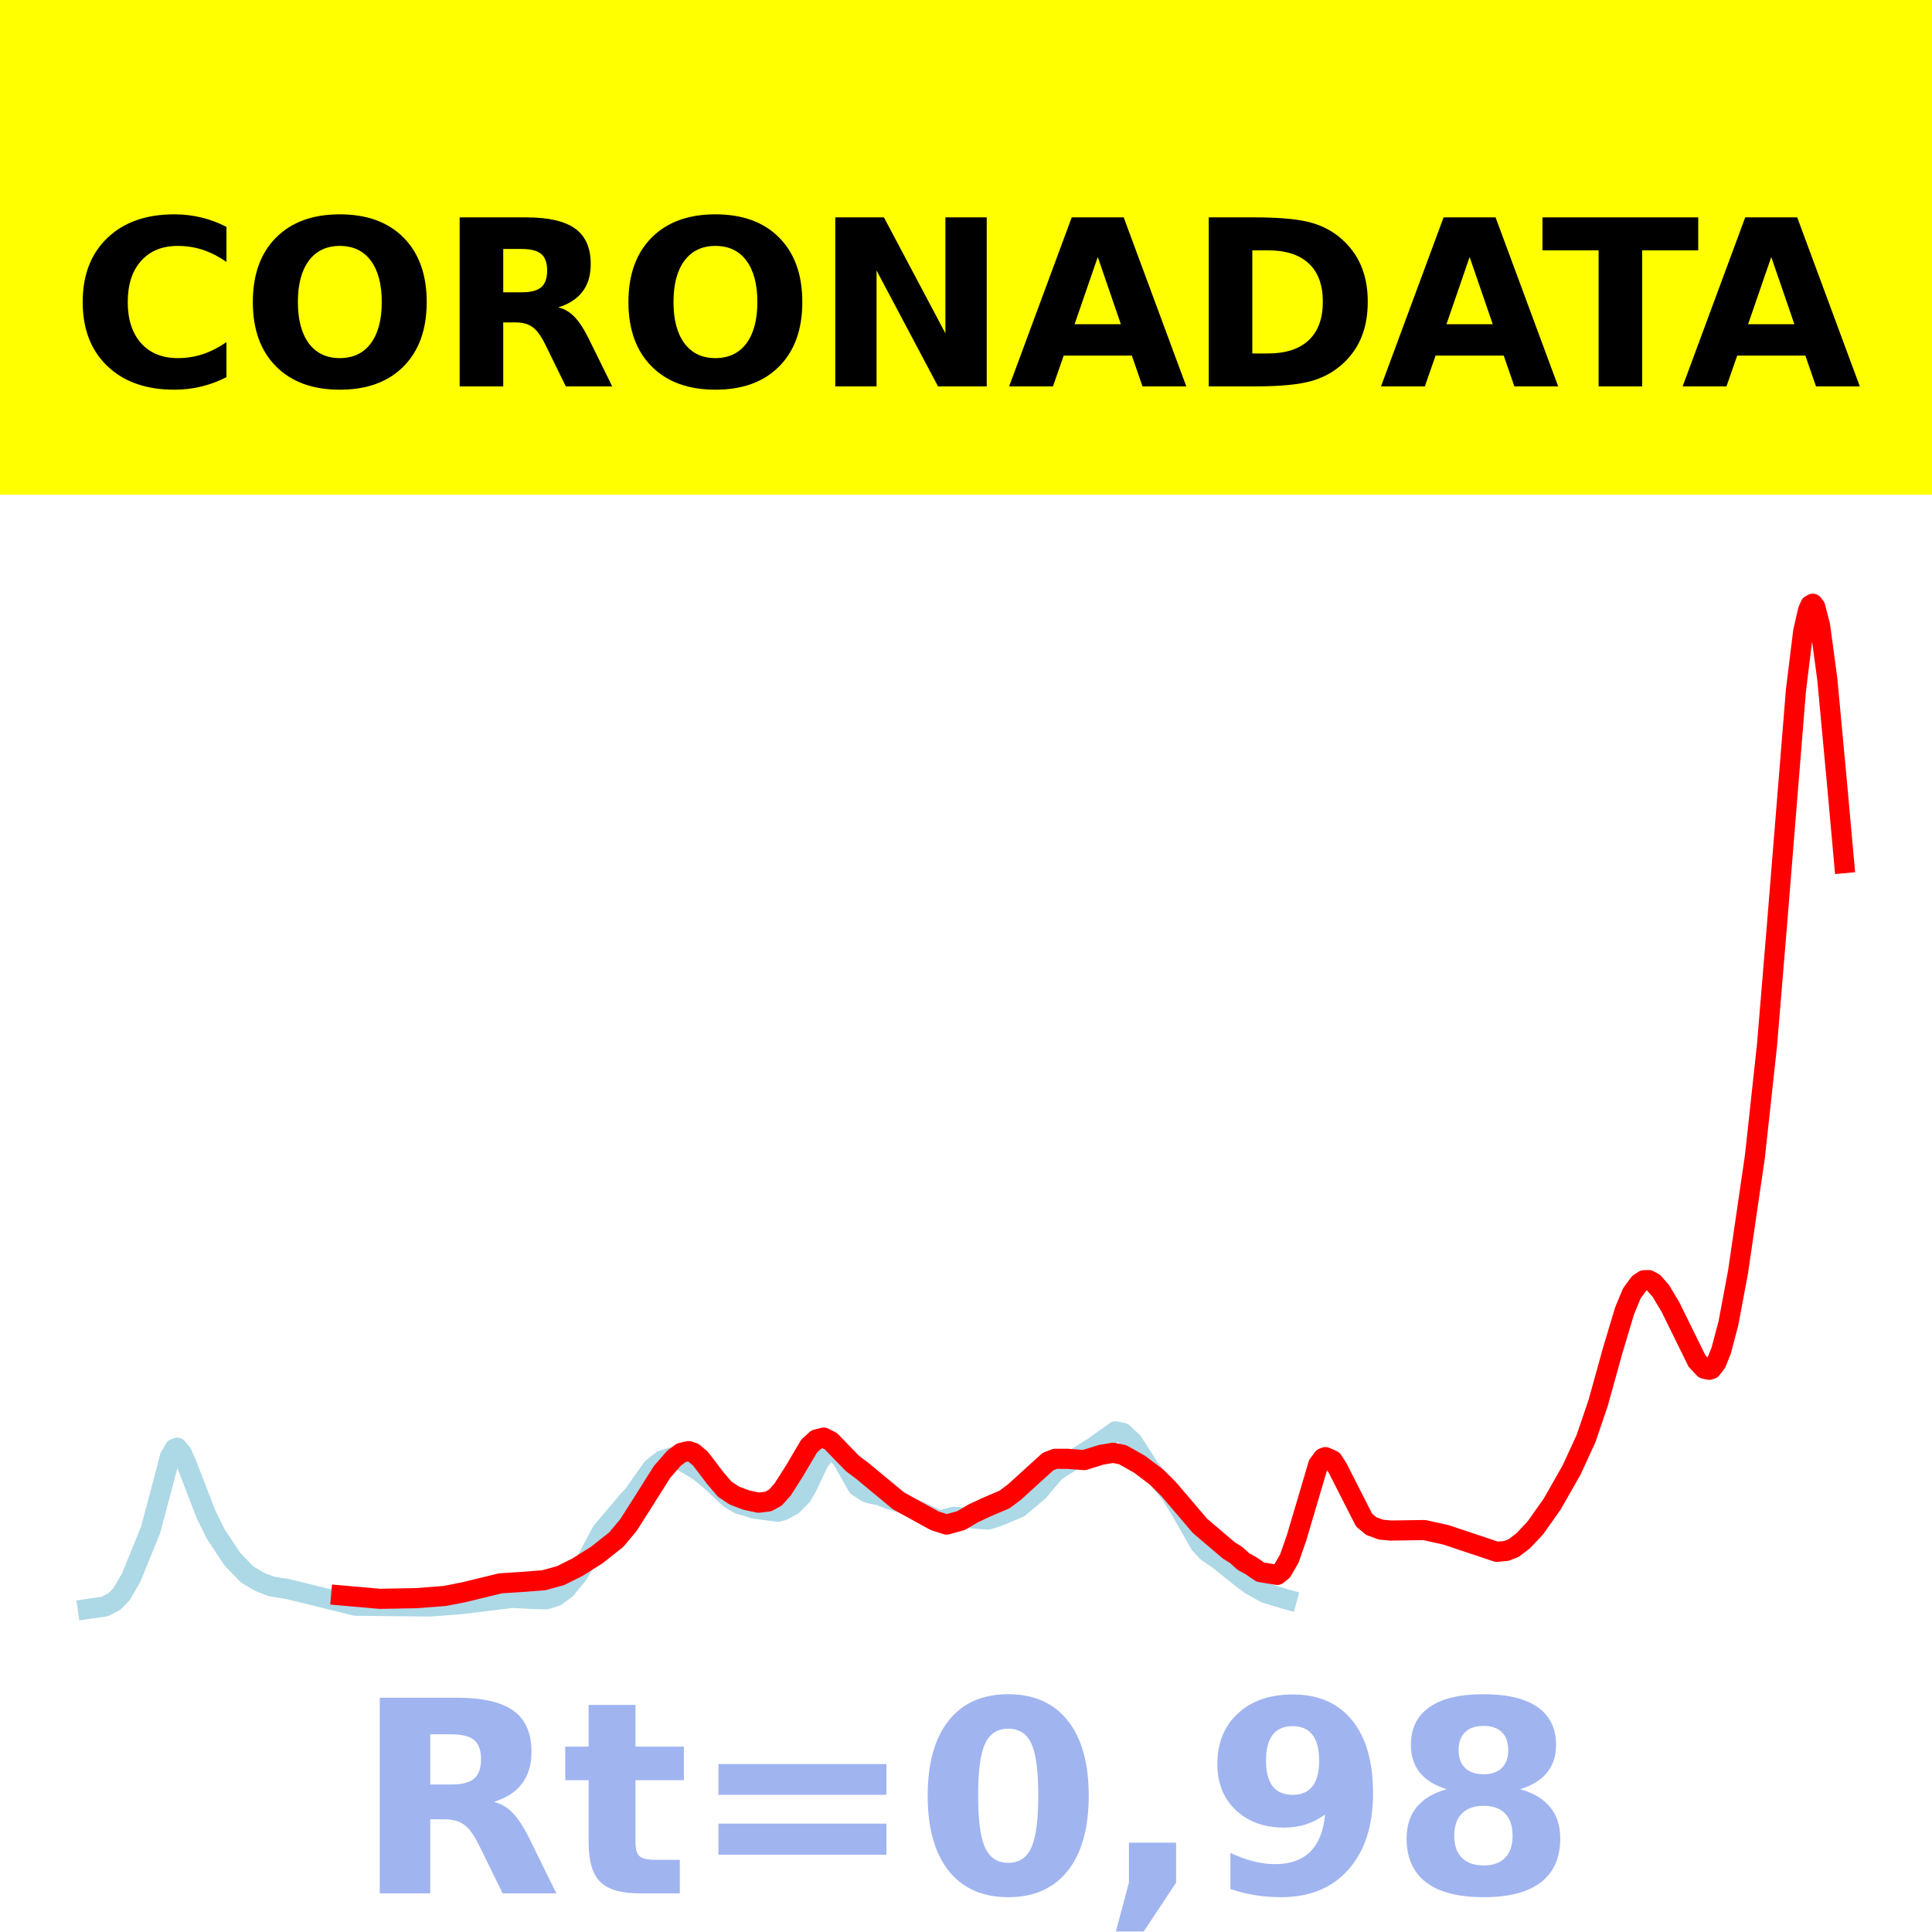
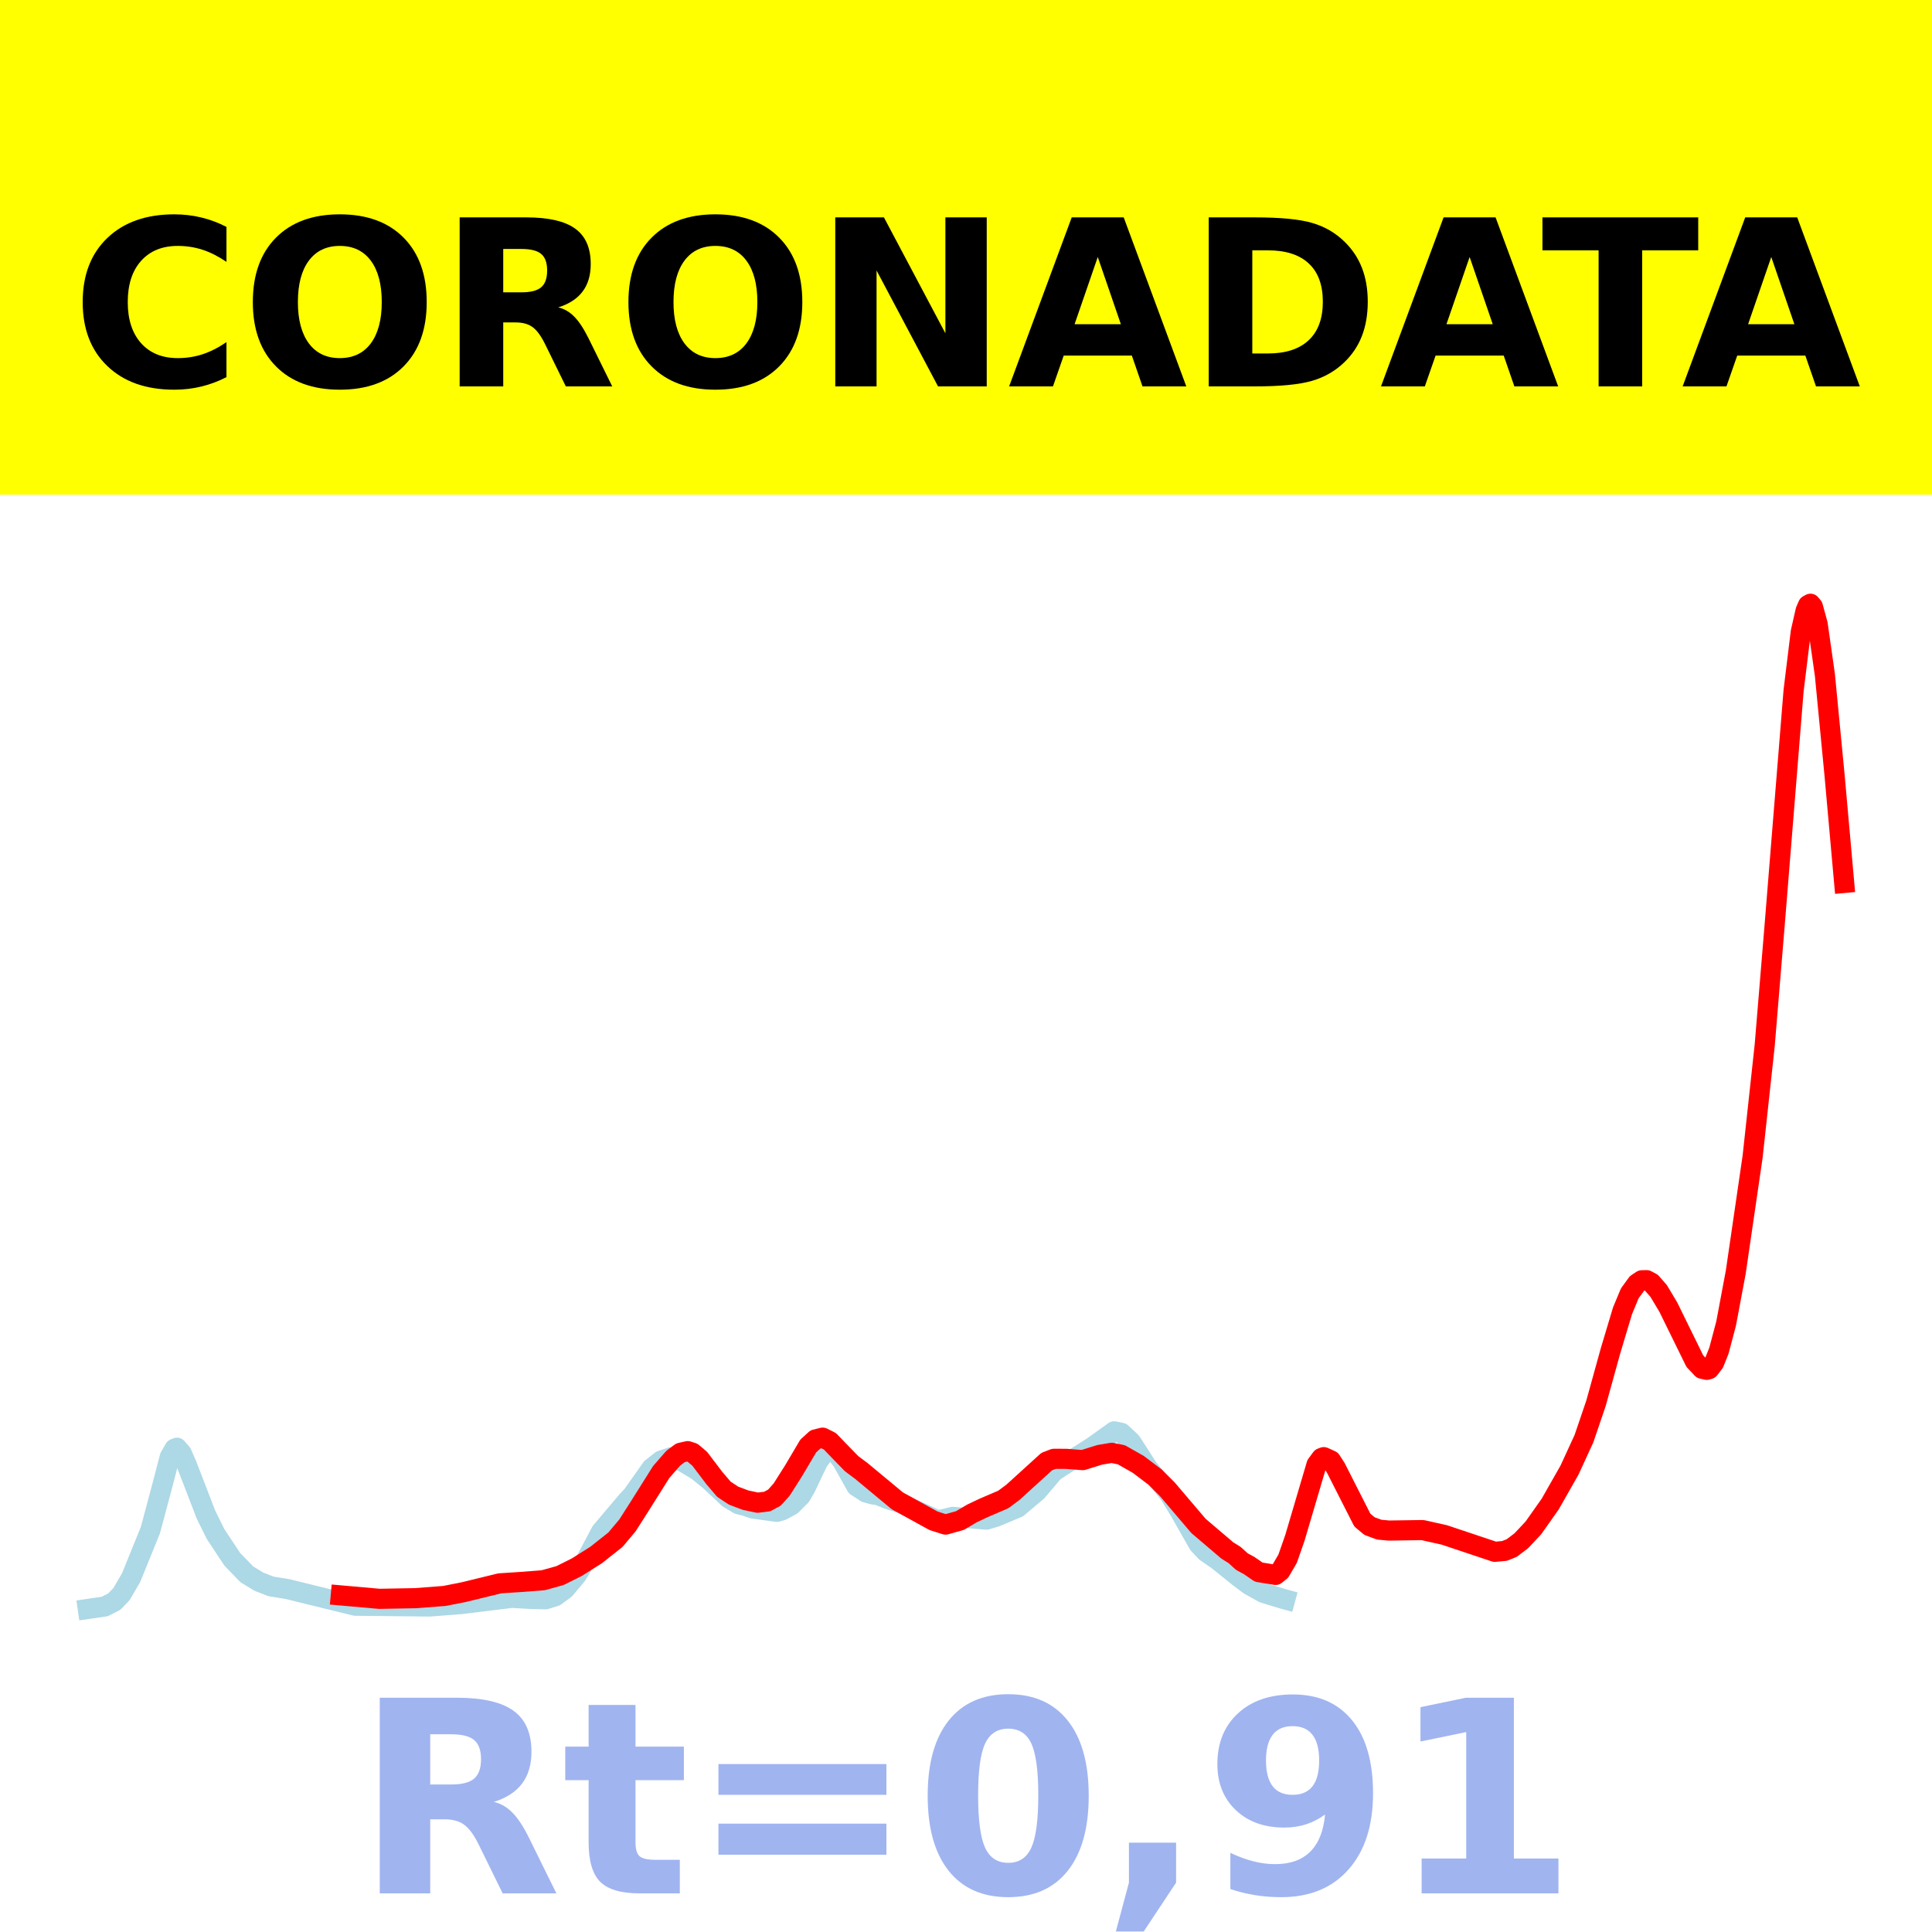
<svg xmlns="http://www.w3.org/2000/svg" xmlns:xlink="http://www.w3.org/1999/xlink" height="144pt" version="1.1" viewBox="0 0 144 144" width="144pt">
  <defs>
    <style type="text/css">*{stroke-linecap:butt;stroke-linejoin:round;}</style>
  </defs>
  <g id="figure_1">
    <g id="patch_1">
      <path d="M 0 144  L 144 144  L 144 0  L 0 0  z " style="fill:#ffffff;" />
    </g>
    <g id="axes_1">
      <g id="patch_2">
        <path d="M 0 144  L 144 144  L 144 0  L 0 0  z " style="fill:#ffffff;" />
      </g>
      <g id="line2d_1">
-         <path clip-path="url(#p17d4abaa8d)" d="M 6.545 119.923  L 7.804 119.74  L 8.523 119.375  L 9.063 118.811  L 9.782 117.576  L 11.221 114.034  L 12.12 110.672  L 12.659 108.596  L 13.019 107.974  L 13.199 107.904  L 13.558 108.327  L 13.918 109.143  L 15.357 112.872  L 16.076 114.331  L 17.335 116.23  L 18.414 117.341  L 19.313 117.888  L 20.212 118.239  L 21.471 118.445  L 26.505 119.681  L 32.08 119.739  L 34.418 119.555  L 38.194 119.093  L 39.632 119.175  L 40.711 119.201  L 41.431 118.978  L 42.15 118.454  L 43.049 117.382  L 43.768 116.197  L 44.847 114.167  L 46.825 111.829  L 47.185 111.45  L 48.623 109.42  L 49.343 108.857  L 50.062 108.621  L 50.961 108.956  L 52.04 109.604  L 52.939 110.331  L 54.378 111.677  L 55.097 112.11  L 55.636 112.246  L 56.176 112.436  L 57.974 112.682  L 58.334 112.585  L 59.053 112.199  L 59.772 111.477  L 60.132 110.852  L 61.031 108.958  L 61.57 108.202  L 61.93 108.039  L 62.29 108.17  L 62.829 108.86  L 63.908 110.776  L 64.627 111.244  L 65.167 111.39  L 65.526 111.436  L 66.246 111.729  L 67.325 112.073  L 68.224 112.516  L 69.123 112.916  L 69.842 113.263  L 70.202 113.282  L 71.101 113.055  L 73.618 113.263  L 74.338 113.044  L 75.956 112.367  L 77.395 111.151  L 77.934 110.518  L 78.653 109.671  L 80.092 108.75  L 81.53 107.84  L 83.149 106.682  L 83.688 106.793  L 84.408 107.464  L 84.947 108.295  L 85.666 109.422  L 86.386 110.277  L 87.285 111.388  L 88.004 112.564  L 89.443 115.09  L 89.982 115.666  L 90.881 116.286  L 92.499 117.586  L 93.219 118.123  L 94.298 118.726  L 95.736 119.163  L 95.916 119.213  L 95.916 119.213  " style="fill:none;stroke:#add8e6;stroke-linecap:square;stroke-width:1.5;" />
+         <path clip-path="url(#pd34de3c0fb)" d="M 6.545 119.923  L 7.802 119.74  L 8.521 119.375  L 9.059 118.811  L 9.778 117.576  L 11.214 114.035  L 12.112 110.674  L 12.651 108.598  L 13.01 107.976  L 13.19 107.906  L 13.549 108.329  L 13.908 109.145  L 15.345 112.874  L 16.063 114.332  L 17.32 116.231  L 18.397 117.341  L 19.295 117.888  L 20.193 118.239  L 21.45 118.445  L 26.478 119.681  L 32.045 119.739  L 34.379 119.556  L 38.15 119.093  L 39.587 119.176  L 40.664 119.201  L 41.383 118.978  L 42.101 118.454  L 42.999 117.383  L 43.717 116.197  L 44.795 114.168  L 46.77 111.831  L 47.129 111.452  L 48.566 109.422  L 49.284 108.859  L 50.002 108.623  L 50.9 108.958  L 51.978 109.606  L 52.875 110.333  L 54.312 111.678  L 55.03 112.112  L 55.569 112.248  L 56.108 112.437  L 57.903 112.684  L 58.263 112.586  L 58.981 112.201  L 59.699 111.479  L 60.058 110.854  L 60.956 108.96  L 61.495 108.204  L 61.854 108.041  L 62.213 108.172  L 62.752 108.862  L 63.829 110.778  L 64.548 111.246  L 65.086 111.392  L 65.446 111.437  L 66.164 111.731  L 67.241 112.074  L 68.139 112.517  L 69.037 112.918  L 69.755 113.264  L 70.114 113.283  L 71.012 113.057  L 73.526 113.264  L 74.245 113.046  L 75.861 112.369  L 77.297 111.153  L 77.836 110.52  L 78.554 109.673  L 79.991 108.752  L 81.428 107.842  L 83.044 106.684  L 83.582 106.795  L 84.301 107.466  L 84.84 108.297  L 85.558 109.424  L 86.276 110.279  L 87.174 111.389  L 87.892 112.565  L 89.329 115.091  L 89.868 115.667  L 90.765 116.287  L 92.382 117.587  L 93.1 118.124  L 94.177 118.726  L 95.614 119.164  L 95.793 119.213  L 95.793 119.213  " style="fill:none;stroke:#add8e6;stroke-linecap:square;stroke-width:1.5;" />
      </g>
      <g id="line2d_2">
-         <path clip-path="url(#p17d4abaa8d)" d="M 25.427 118.913  L 28.304 119.167  L 31.001 119.118  L 33.159 118.953  L 34.597 118.67  L 37.295 118.013  L 38.733 117.92  L 40.531 117.783  L 41.79 117.434  L 43.049 116.805  L 44.488 115.897  L 45.926 114.76  L 46.825 113.69  L 47.724 112.282  L 49.343 109.712  L 50.242 108.682  L 50.781 108.28  L 51.321 108.158  L 51.68 108.274  L 52.22 108.731  L 53.299 110.153  L 54.018 110.996  L 54.737 111.472  L 55.636 111.811  L 56.535 112.001  L 57.255 111.914  L 57.794 111.622  L 58.334 111.019  L 59.233 109.603  L 60.312 107.779  L 60.851 107.286  L 61.391 107.151  L 61.93 107.42  L 62.649 108.165  L 63.548 109.09  L 64.268 109.626  L 66.965 111.862  L 69.662 113.347  L 70.561 113.633  L 71.64 113.331  L 72.539 112.8  L 73.439 112.375  L 74.877 111.76  L 75.596 111.222  L 78.114 108.937  L 78.653 108.73  L 79.552 108.731  L 80.811 108.826  L 82.07 108.433  L 82.969 108.282  L 83.688 108.429  L 84.947 109.144  L 86.206 110.095  L 87.105 110.989  L 89.443 113.733  L 91.6 115.567  L 92.14 115.901  L 92.679 116.393  L 93.219 116.684  L 93.938 117.176  L 95.197 117.384  L 95.556 117.099  L 96.096 116.176  L 96.635 114.632  L 98.254 109.158  L 98.613 108.672  L 98.793 108.605  L 99.333 108.85  L 99.692 109.408  L 101.67 113.297  L 102.21 113.746  L 102.929 114.01  L 103.648 114.078  L 106.166 114.042  L 107.784 114.402  L 111.56 115.664  L 112.28 115.596  L 112.819 115.383  L 113.538 114.836  L 114.438 113.879  L 115.696 112.097  L 117.135 109.569  L 118.214 107.222  L 119.113 104.583  L 120.192 100.689  L 121.091 97.691  L 121.63 96.396  L 122.17 95.658  L 122.529 95.421  L 122.889 95.411  L 123.249 95.603  L 123.788 96.218  L 124.507 97.421  L 126.486 101.445  L 127.025 102.017  L 127.385 102.096  L 127.564 102.042  L 127.924 101.571  L 128.284 100.676  L 128.823 98.645  L 129.542 94.811  L 130.801 86.199  L 131.7 77.926  L 132.42 69.255  L 133.858 51.463  L 134.398 47.073  L 134.757 45.5  L 134.937 45.094  L 135.117 45  L 135.297 45.232  L 135.656 46.611  L 136.196 50.62  L 136.915 58.339  L 137.455 64.332  L 137.455 64.332  " style="fill:none;stroke:#ff0000;stroke-linecap:square;stroke-width:1.5;" />
+         <path clip-path="url(#pd34de3c0fb)" d="M 25.401 118.913  L 28.274 119.167  L 30.967 119.118  L 33.122 118.953  L 34.559 118.67  L 37.253 118.013  L 38.689 117.92  L 40.485 117.784  L 41.742 117.434  L 42.999 116.806  L 44.435 115.898  L 45.872 114.761  L 46.77 113.691  L 47.668 112.283  L 49.284 109.714  L 50.182 108.684  L 50.721 108.282  L 51.259 108.16  L 51.618 108.276  L 52.157 108.733  L 53.235 110.155  L 53.953 110.997  L 54.671 111.474  L 55.569 111.812  L 56.467 112.003  L 57.185 111.915  L 57.724 111.623  L 58.263 111.02  L 59.16 109.605  L 60.238 107.781  L 60.777 107.288  L 61.315 107.154  L 61.854 107.423  L 62.572 108.167  L 63.47 109.092  L 64.189 109.628  L 66.882 111.863  L 69.576 113.348  L 70.474 113.634  L 71.551 113.332  L 72.449 112.801  L 73.347 112.377  L 74.783 111.761  L 75.502 111.224  L 78.016 108.939  L 78.554 108.732  L 79.452 108.733  L 80.709 108.828  L 81.966 108.435  L 82.864 108.284  L 83.582 108.431  L 84.84 109.146  L 86.097 110.097  L 86.994 110.99  L 89.329 113.734  L 91.484 115.568  L 92.022 115.902  L 92.561 116.393  L 93.1 116.684  L 93.818 117.177  L 95.075 117.385  L 95.434 117.099  L 95.973 116.176  L 96.512 114.633  L 98.128 109.16  L 98.487 108.674  L 98.667 108.607  L 99.205 108.852  L 99.565 109.409  L 101.54 113.298  L 102.079 113.748  L 102.797 114.011  L 103.515 114.079  L 106.029 114.043  L 107.645 114.403  L 111.416 115.664  L 112.135 115.597  L 112.673 115.384  L 113.392 114.837  L 114.29 113.88  L 115.547 112.098  L 116.983 109.571  L 118.061 107.225  L 118.958 104.586  L 120.036 100.692  L 120.934 97.696  L 121.473 96.4  L 122.011 95.663  L 122.37 95.425  L 122.73 95.415  L 123.089 95.607  L 123.627 96.222  L 124.346 97.425  L 126.321 101.448  L 126.86 102.021  L 127.219 102.1  L 127.398 102.045  L 127.758 101.574  L 128.117 100.68  L 128.655 98.648  L 129.374 94.815  L 130.631 86.205  L 131.529 77.934  L 132.247 69.264  L 133.684 51.476  L 134.222 47.086  L 134.581 45.509  L 134.761 45.099  L 134.941 45  L 135.12 45.214  L 135.479 46.523  L 136.018 50.313  L 136.736 57.762  L 137.455 65.808  L 137.455 65.808  " style="fill:none;stroke:#ff0000;stroke-linecap:square;stroke-width:1.5;" />
      </g>
      <g id="patch_3">
-         <path d="M 0 144  L 0 -0  " style="fill:none;stroke:#ffffff;stroke-linecap:square;stroke-linejoin:miter;stroke-width:0.8;" />
+         <path d="M 0 144  L 0 0  " style="fill:none;stroke:#ffffff;stroke-linecap:square;stroke-linejoin:miter;stroke-width:0.8;" />
      </g>
      <g id="patch_4">
-         <path d="M 144 144  L 144 -0  " style="fill:none;stroke:#ffffff;stroke-linecap:square;stroke-linejoin:miter;stroke-width:0.8;" />
+         <path d="M 144 144  L 144 0  " style="fill:none;stroke:#ffffff;stroke-linecap:square;stroke-linejoin:miter;stroke-width:0.8;" />
      </g>
      <g id="patch_5">
        <path d="M 0 144  L 144 144  " style="fill:none;stroke:#ffffff;stroke-linecap:square;stroke-linejoin:miter;stroke-width:0.8;" />
      </g>
      <g id="patch_6">
        <path d="M 0 0  L 144 0  " style="fill:none;stroke:#ffffff;stroke-linecap:square;stroke-linejoin:miter;stroke-width:0.8;" />
      </g>
    </g>
    <g id="text_1">
      <g id="patch_7">
        <path d="M -64.848 36.368  L 208.848 36.368  L 208.848 -7.654  L -64.848 -7.654  z " style="fill:#ffff00;stroke:#ffff00;stroke-linejoin:miter;" />
      </g>
      <g transform="translate(72 9.45018)scale(0.1728 -0.1728)" />
      <g transform="translate(-60.87375 28.8)scale(0.1728 -0.1728)">
        <defs>
          <path id="DejaVuSans-Bold-32" />
          <path d="M 67 4  Q 61.812 1.312 56.203 -0.047  Q 50.594 -1.422 44.484 -1.422  Q 26.266 -1.422 15.625 8.766  Q 4.984 18.953 4.984 36.375  Q 4.984 53.859 15.625 64.031  Q 26.266 74.219 44.484 74.219  Q 50.594 74.219 56.203 72.844  Q 61.812 71.484 67 68.797  L 67 53.719  Q 61.766 57.281 56.688 58.938  Q 51.609 60.594 46 60.594  Q 35.938 60.594 30.172 54.141  Q 24.422 47.703 24.422 36.375  Q 24.422 25.094 30.172 18.641  Q 35.938 12.203 46 12.203  Q 51.609 12.203 56.688 13.859  Q 61.766 15.531 67 19.094  z " id="DejaVuSans-Bold-67" />
          <path d="M 42.484 60.594  Q 33.891 60.594 29.156 54.25  Q 24.422 47.906 24.422 36.375  Q 24.422 24.906 29.156 18.547  Q 33.891 12.203 42.484 12.203  Q 51.125 12.203 55.859 18.547  Q 60.594 24.906 60.594 36.375  Q 60.594 47.906 55.859 54.25  Q 51.125 60.594 42.484 60.594  z M 42.484 74.219  Q 60.062 74.219 70.016 64.156  Q 79.984 54.109 79.984 36.375  Q 79.984 18.703 70.016 8.641  Q 60.062 -1.422 42.484 -1.422  Q 24.953 -1.422 14.969 8.641  Q 4.984 18.703 4.984 36.375  Q 4.984 54.109 14.969 64.156  Q 24.953 74.219 42.484 74.219  z " id="DejaVuSans-Bold-79" />
          <path d="M 35.891 40.578  Q 41.797 40.578 44.359 42.766  Q 46.922 44.969 46.922 50  Q 46.922 54.984 44.359 57.125  Q 41.797 59.281 35.891 59.281  L 27.984 59.281  L 27.984 40.578  z M 27.984 27.594  L 27.984 0  L 9.188 0  L 9.188 72.906  L 37.891 72.906  Q 52.297 72.906 59 68.062  Q 65.719 63.234 65.719 52.781  Q 65.719 45.562 62.219 40.922  Q 58.734 36.281 51.703 34.078  Q 55.562 33.203 58.609 30.094  Q 61.672 27 64.797 20.703  L 75 0  L 54.984 0  L 46.094 18.109  Q 43.406 23.578 40.641 25.578  Q 37.891 27.594 33.297 27.594  z " id="DejaVuSans-Bold-82" />
          <path d="M 9.188 72.906  L 30.172 72.906  L 56.688 22.906  L 56.688 72.906  L 74.516 72.906  L 74.516 0  L 53.516 0  L 27 50  L 27 0  L 9.188 0  z " id="DejaVuSans-Bold-78" />
          <path d="M 53.422 13.281  L 24.031 13.281  L 19.391 0  L 0.484 0  L 27.484 72.906  L 49.906 72.906  L 76.906 0  L 58.016 0  z M 28.719 26.812  L 48.688 26.812  L 38.719 55.812  z " id="DejaVuSans-Bold-65" />
          <path d="M 27.984 58.688  L 27.984 14.203  L 34.719 14.203  Q 46.234 14.203 52.312 19.922  Q 58.406 25.641 58.406 36.531  Q 58.406 47.359 52.344 53.016  Q 46.297 58.688 34.719 58.688  z M 9.188 72.906  L 29 72.906  Q 45.609 72.906 53.734 70.531  Q 61.859 68.172 67.672 62.5  Q 72.797 57.562 75.281 51.109  Q 77.781 44.672 77.781 36.531  Q 77.781 28.266 75.281 21.797  Q 72.797 15.328 67.672 10.406  Q 61.812 4.734 53.609 2.359  Q 45.406 0 29 0  L 9.188 0  z " id="DejaVuSans-Bold-68" />
          <path d="M 0.484 72.906  L 67.672 72.906  L 67.672 58.688  L 43.5 58.688  L 43.5 0  L 24.703 0  L 24.703 58.688  L 0.484 58.688  z " id="DejaVuSans-Bold-84" />
        </defs>
        <use xlink:href="#DejaVuSans-Bold-32" />
        <use x="34.814" xlink:href="#DejaVuSans-Bold-32" />
        <use x="69.629" xlink:href="#DejaVuSans-Bold-32" />
        <use x="104.443" xlink:href="#DejaVuSans-Bold-32" />
        <use x="139.258" xlink:href="#DejaVuSans-Bold-32" />
        <use x="174.072" xlink:href="#DejaVuSans-Bold-32" />
        <use x="208.887" xlink:href="#DejaVuSans-Bold-32" />
        <use x="243.701" xlink:href="#DejaVuSans-Bold-32" />
        <use x="278.516" xlink:href="#DejaVuSans-Bold-32" />
        <use x="313.33" xlink:href="#DejaVuSans-Bold-32" />
        <use x="348.145" xlink:href="#DejaVuSans-Bold-32" />
        <use x="382.959" xlink:href="#DejaVuSans-Bold-67" />
        <use x="456.348" xlink:href="#DejaVuSans-Bold-79" />
        <use x="541.357" xlink:href="#DejaVuSans-Bold-82" />
        <use x="618.359" xlink:href="#DejaVuSans-Bold-79" />
        <use x="703.369" xlink:href="#DejaVuSans-Bold-78" />
        <use x="787.061" xlink:href="#DejaVuSans-Bold-65" />
        <use x="864.453" xlink:href="#DejaVuSans-Bold-68" />
        <use x="947.461" xlink:href="#DejaVuSans-Bold-65" />
        <use x="1017.104" xlink:href="#DejaVuSans-Bold-84" />
        <use x="1077.566" xlink:href="#DejaVuSans-Bold-65" />
        <use x="1154.959" xlink:href="#DejaVuSans-Bold-32" />
        <use x="1189.773" xlink:href="#DejaVuSans-Bold-32" />
        <use x="1224.588" xlink:href="#DejaVuSans-Bold-32" />
        <use x="1259.402" xlink:href="#DejaVuSans-Bold-32" />
        <use x="1294.217" xlink:href="#DejaVuSans-Bold-32" />
        <use x="1329.031" xlink:href="#DejaVuSans-Bold-32" />
        <use x="1363.846" xlink:href="#DejaVuSans-Bold-32" />
        <use x="1398.66" xlink:href="#DejaVuSans-Bold-32" />
        <use x="1433.475" xlink:href="#DejaVuSans-Bold-32" />
        <use x="1468.289" xlink:href="#DejaVuSans-Bold-32" />
        <use x="1503.104" xlink:href="#DejaVuSans-Bold-32" />
      </g>
    </g>
    <g id="text_2">
      <g style="fill:#4169e1;opacity:0.5;" transform="translate(26.46875 141.12)scale(0.2 -0.2)">
        <defs>
          <path d="M 27.484 70.219  L 27.484 54.688  L 45.516 54.688  L 45.516 42.188  L 27.484 42.188  L 27.484 19  Q 27.484 15.188 29 13.844  Q 30.516 12.5 35.016 12.5  L 44 12.5  L 44 0  L 29 0  Q 18.656 0 14.328 4.312  Q 10.016 8.641 10.016 19  L 10.016 42.188  L 1.312 42.188  L 1.312 54.688  L 10.016 54.688  L 10.016 70.219  z " id="DejaVuSans-Bold-116" />
          <path d="M 10.594 48.188  L 73.188 48.188  L 73.188 36.719  L 10.594 36.719  z M 10.594 25.984  L 73.188 25.984  L 73.188 14.406  L 10.594 14.406  z " id="DejaVuSans-Bold-61" />
          <path d="M 46 36.531  Q 46 50.203 43.438 55.781  Q 40.875 61.375 34.812 61.375  Q 28.766 61.375 26.172 55.781  Q 23.578 50.203 23.578 36.531  Q 23.578 22.703 26.172 17.031  Q 28.766 11.375 34.812 11.375  Q 40.828 11.375 43.406 17.031  Q 46 22.703 46 36.531  z M 64.797 36.375  Q 64.797 18.266 56.984 8.422  Q 49.172 -1.422 34.812 -1.422  Q 20.406 -1.422 12.594 8.422  Q 4.781 18.266 4.781 36.375  Q 4.781 54.547 12.594 64.375  Q 20.406 74.219 34.812 74.219  Q 49.172 74.219 56.984 64.375  Q 64.797 54.547 64.797 36.375  z " id="DejaVuSans-Bold-48" />
          <path d="M 10.203 18.891  L 27.781 18.891  L 27.781 4  L 15.719 -14.203  L 5.328 -14.203  L 10.203 4  z " id="DejaVuSans-Bold-44" />
          <path d="M 10.016 1.609  L 10.016 15.094  Q 14.5 12.984 18.594 11.938  Q 22.703 10.891 26.703 10.891  Q 35.109 10.891 39.797 15.547  Q 44.484 20.219 45.312 29.391  Q 42 26.953 38.234 25.734  Q 34.469 24.516 30.078 24.516  Q 18.891 24.516 12.031 31.031  Q 5.172 37.547 5.172 48.188  Q 5.172 59.969 12.812 67.047  Q 20.453 74.125 33.297 74.125  Q 47.562 74.125 55.375 64.5  Q 63.188 54.891 63.188 37.312  Q 63.188 19.234 54.047 8.906  Q 44.922 -1.422 29 -1.422  Q 23.875 -1.422 19.188 -0.656  Q 14.5 0.094 10.016 1.609  z M 33.203 36.719  Q 38.141 36.719 40.625 39.906  Q 43.109 43.109 43.109 49.516  Q 43.109 55.859 40.625 59.078  Q 38.141 62.312 33.203 62.312  Q 28.266 62.312 25.781 59.078  Q 23.297 55.859 23.297 49.516  Q 23.297 43.109 25.781 39.906  Q 28.266 36.719 33.203 36.719  z " id="DejaVuSans-Bold-57" />
-           <path d="M 34.812 32.625  Q 29.547 32.625 26.703 29.734  Q 23.875 26.859 23.875 21.484  Q 23.875 16.109 26.703 13.25  Q 29.547 10.406 34.812 10.406  Q 40.047 10.406 42.828 13.25  Q 45.609 16.109 45.609 21.484  Q 45.609 26.906 42.828 29.766  Q 40.047 32.625 34.812 32.625  z M 21.094 38.812  Q 14.453 40.828 11.078 44.969  Q 7.719 49.125 7.719 55.328  Q 7.719 64.547 14.594 69.375  Q 21.484 74.219 34.812 74.219  Q 48.047 74.219 54.922 69.406  Q 61.812 64.594 61.812 55.328  Q 61.812 49.125 58.422 44.969  Q 55.031 40.828 48.391 38.812  Q 55.812 36.766 59.594 32.156  Q 63.375 27.547 63.375 20.516  Q 63.375 9.672 56.172 4.125  Q 48.969 -1.422 34.812 -1.422  Q 20.609 -1.422 13.359 4.125  Q 6.109 9.672 6.109 20.516  Q 6.109 27.547 9.891 32.156  Q 13.672 36.766 21.094 38.812  z M 25.484 53.422  Q 25.484 49.078 27.906 46.734  Q 30.328 44.391 34.812 44.391  Q 39.203 44.391 41.594 46.734  Q 44 49.078 44 53.422  Q 44 57.766 41.594 60.078  Q 39.203 62.406 34.812 62.406  Q 30.328 62.406 27.906 60.062  Q 25.484 57.719 25.484 53.422  z " id="DejaVuSans-Bold-56" />
+           <path d="M 11.719 12.984  L 28.328 12.984  L 28.328 60.109  L 11.281 56.594  L 11.281 69.391  L 28.219 72.906  L 46.094 72.906  L 46.094 12.984  L 62.703 12.984  L 62.703 0  L 11.719 0  z " id="DejaVuSans-Bold-49" />
        </defs>
        <use xlink:href="#DejaVuSans-Bold-82" />
        <use x="77.002" xlink:href="#DejaVuSans-Bold-116" />
        <use x="124.805" xlink:href="#DejaVuSans-Bold-61" />
        <use x="208.594" xlink:href="#DejaVuSans-Bold-48" />
        <use x="278.174" xlink:href="#DejaVuSans-Bold-44" />
        <use x="316.162" xlink:href="#DejaVuSans-Bold-57" />
-         <use x="385.742" xlink:href="#DejaVuSans-Bold-56" />
+         <use x="385.742" xlink:href="#DejaVuSans-Bold-49" />
      </g>
    </g>
  </g>
  <defs>
-     <clipPath id="p17d4abaa8d">
+     <clipPath id="pd34de3c0fb">
      <rect height="144" width="144" x="0" y="0" />
    </clipPath>
  </defs>
</svg>
